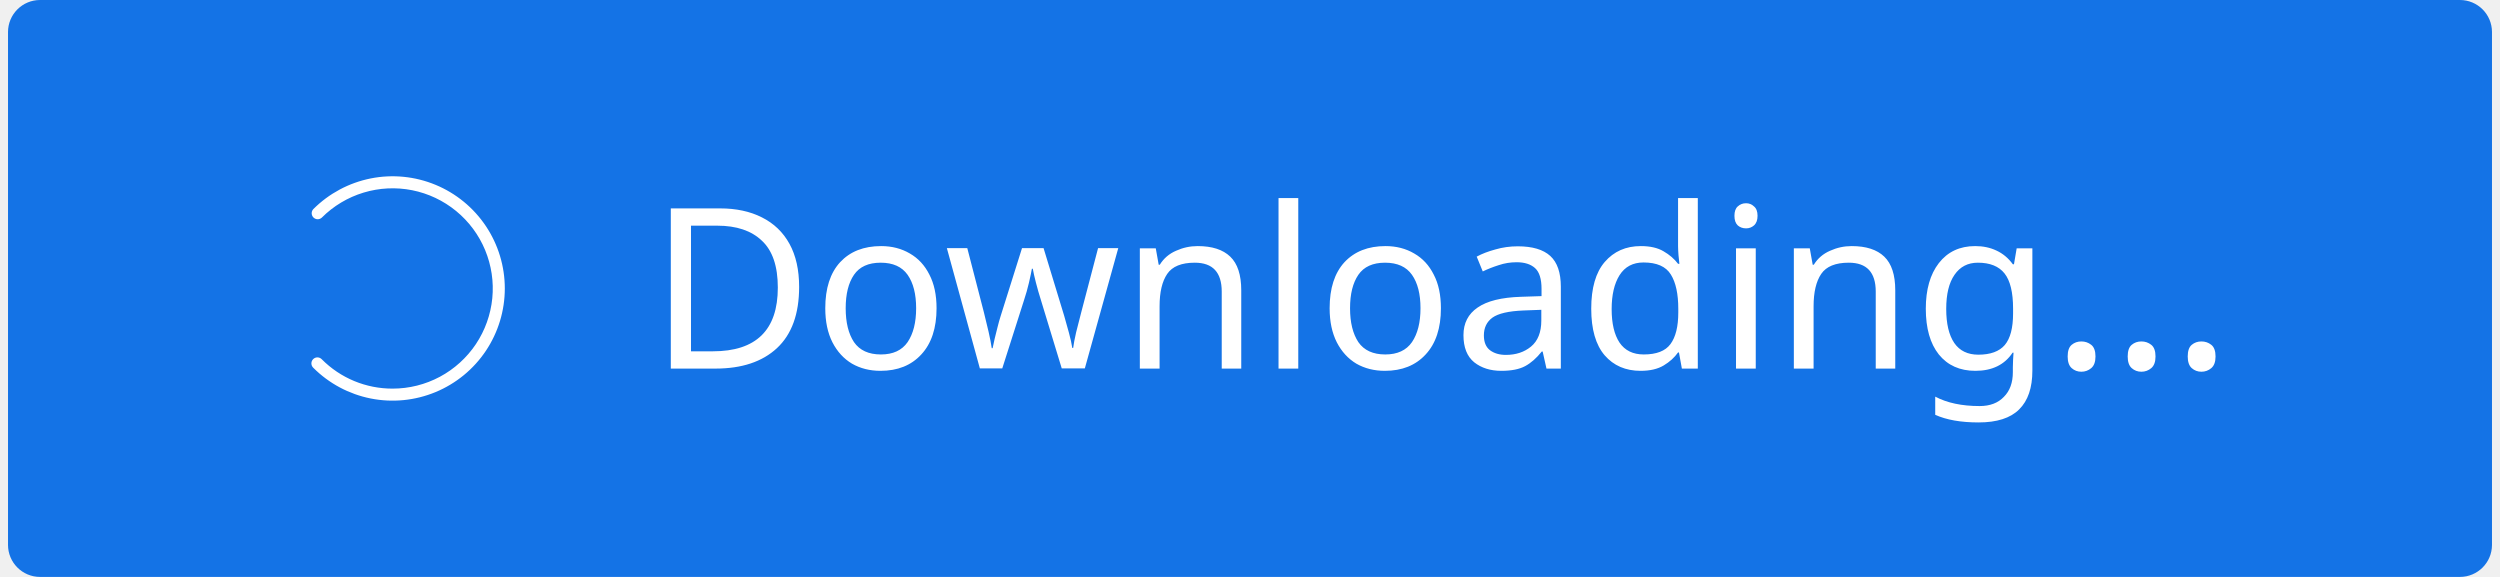
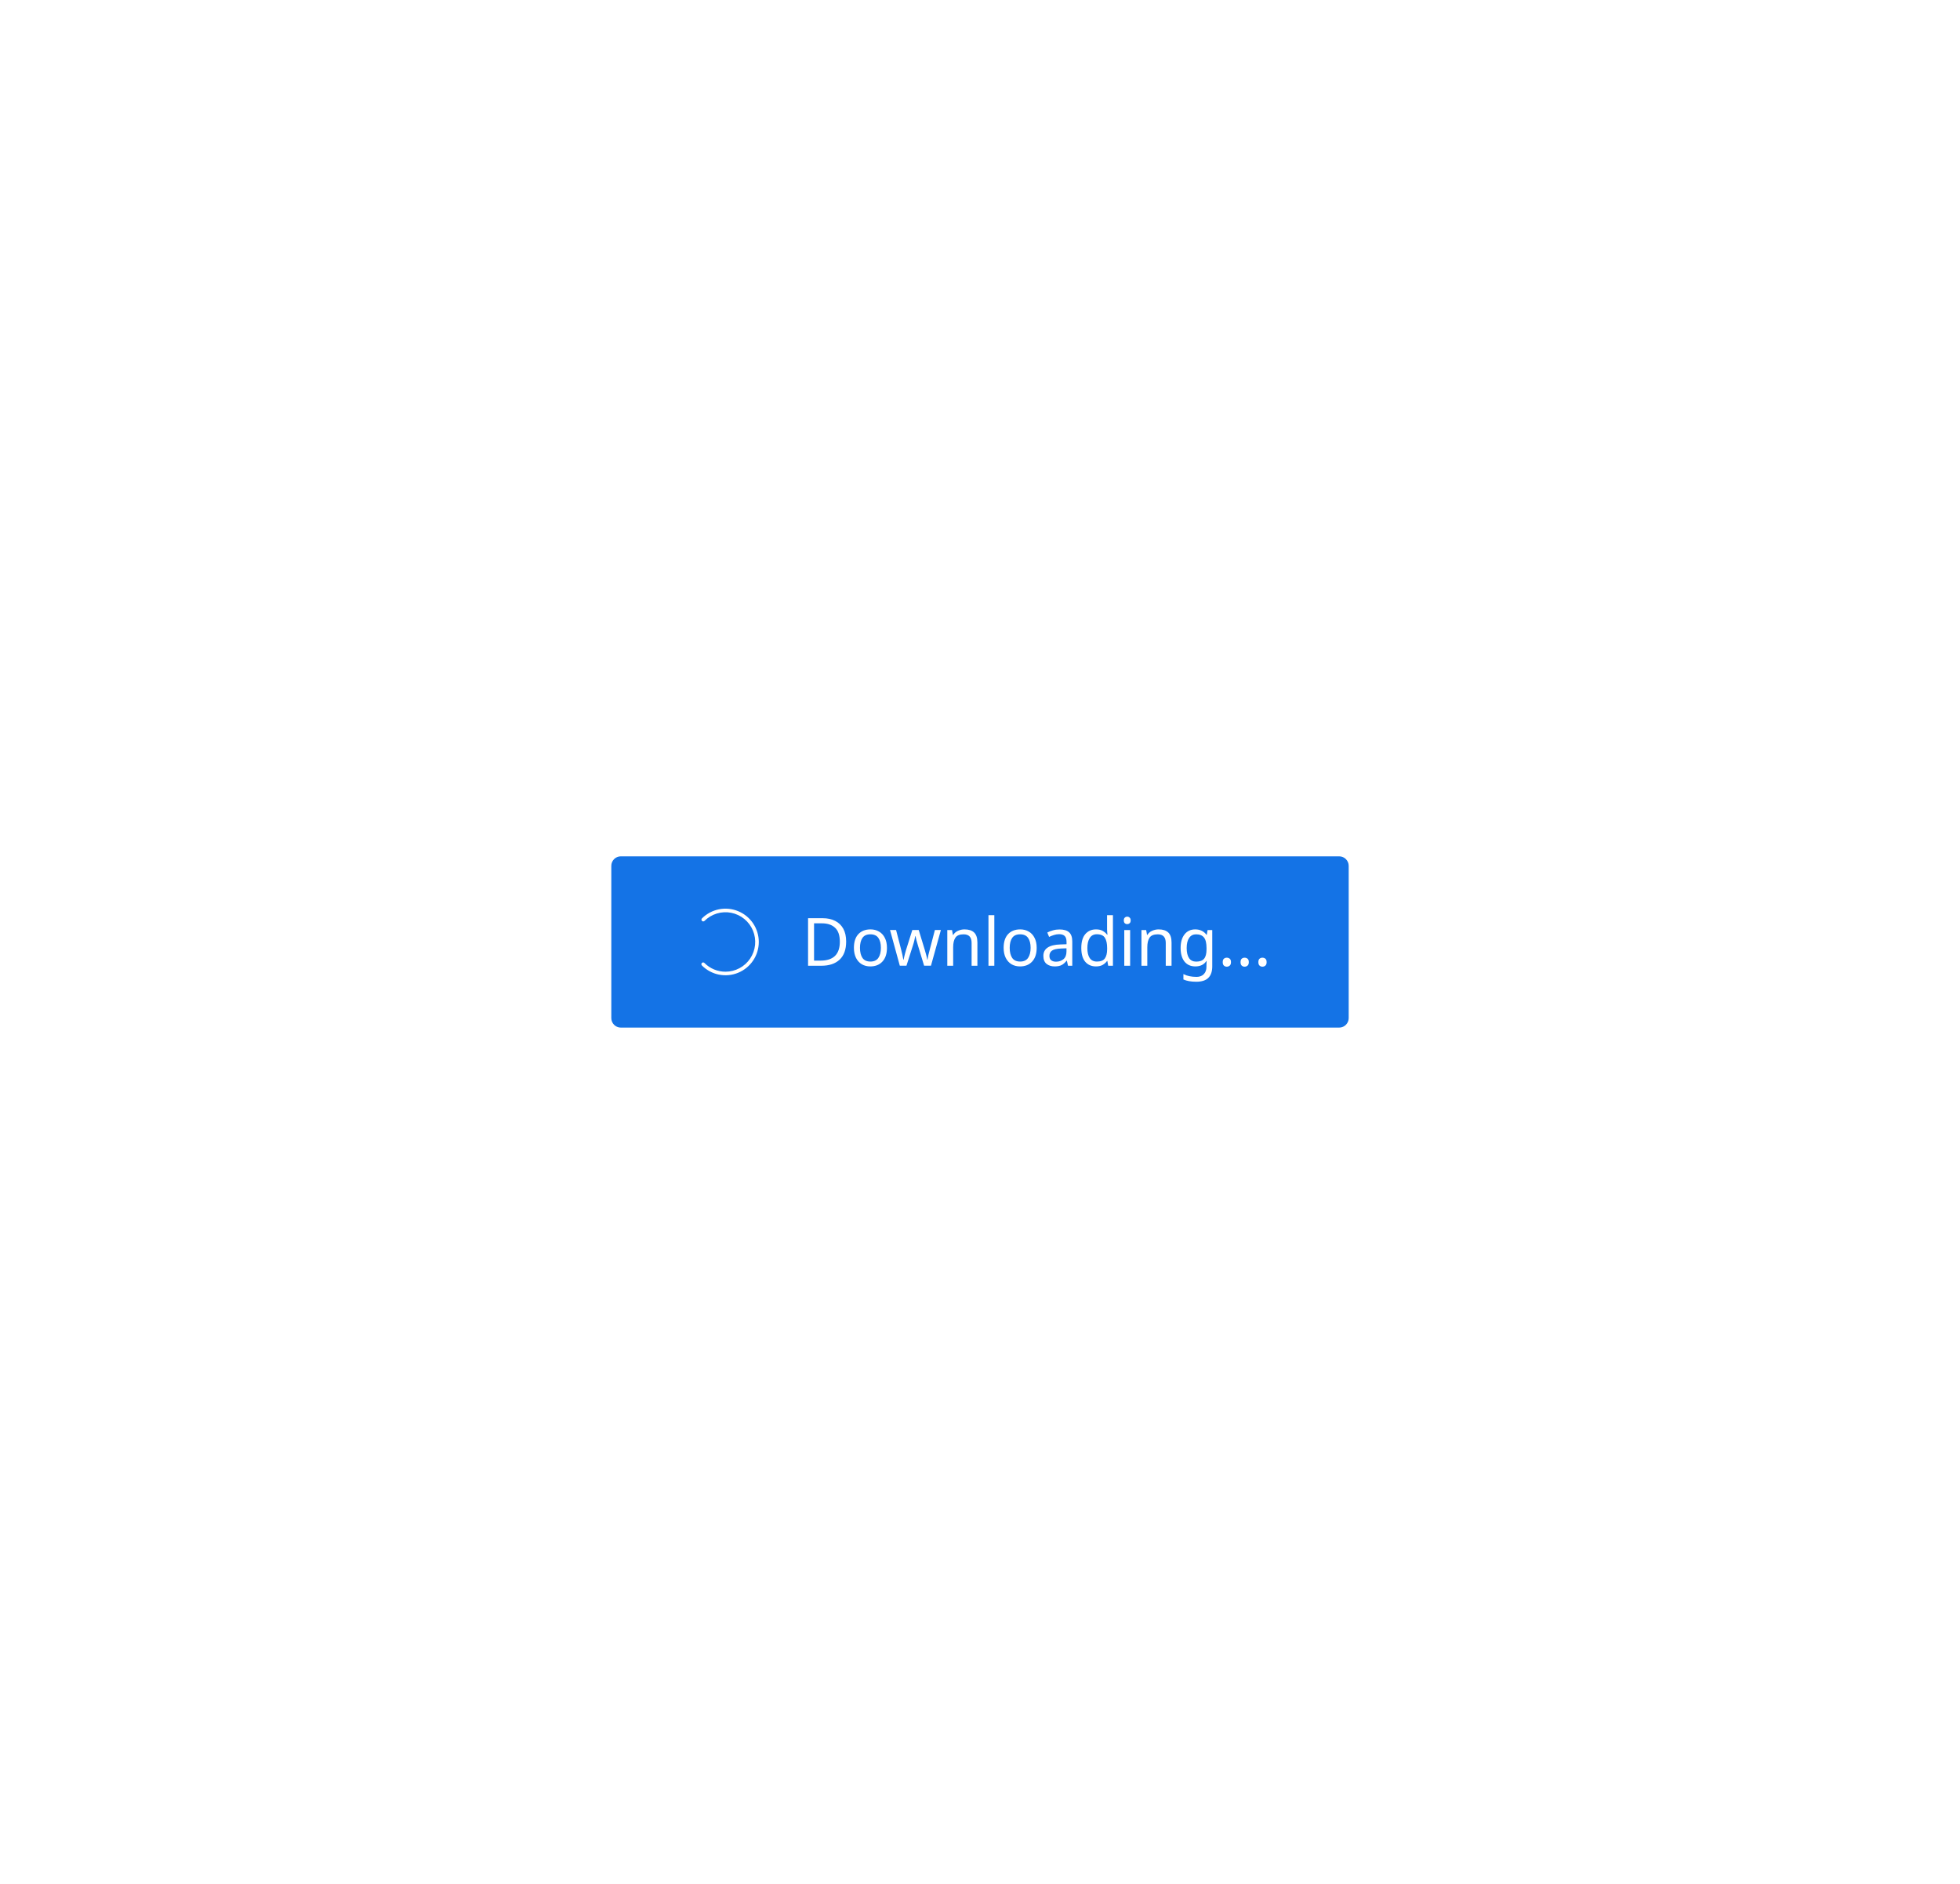
- <svg xmlns="http://www.w3.org/2000/svg" width="156" height="36" viewBox="0 0 156 36" fill="none">
-   <rect x="0.5" width="155" height="36" rx="2" fill="#1473E6" />
-   <path d="M24.5 24.25C23.679 24.252 22.865 24.092 22.107 23.778C21.348 23.464 20.659 23.002 20.08 22.42C20.046 22.383 20.004 22.354 19.958 22.333C19.912 22.313 19.863 22.302 19.812 22.301C19.762 22.3 19.712 22.309 19.665 22.328C19.619 22.347 19.576 22.375 19.541 22.41C19.505 22.446 19.477 22.488 19.458 22.535C19.439 22.582 19.43 22.632 19.431 22.682C19.432 22.733 19.443 22.782 19.463 22.828C19.484 22.874 19.513 22.916 19.55 22.95C20.529 23.929 21.776 24.596 23.134 24.866C24.492 25.136 25.899 24.997 27.178 24.467C28.457 23.937 29.551 23.04 30.32 21.889C31.089 20.738 31.5 19.384 31.5 18C31.5 16.616 31.089 15.262 30.32 14.111C29.551 12.96 28.457 12.063 27.178 11.533C25.899 11.003 24.492 10.864 23.134 11.134C21.776 11.405 20.529 12.071 19.55 13.05C19.484 13.121 19.448 13.215 19.449 13.312C19.451 13.409 19.491 13.502 19.559 13.571C19.628 13.639 19.721 13.679 19.818 13.681C19.915 13.682 20.009 13.646 20.08 13.58C20.807 12.853 21.702 12.317 22.685 12.019C23.669 11.721 24.71 11.67 25.718 11.87C26.727 12.071 27.669 12.517 28.464 13.169C29.258 13.821 29.88 14.659 30.273 15.608C30.666 16.558 30.82 17.589 30.719 18.612C30.618 19.635 30.267 20.617 29.696 21.472C29.125 22.326 28.352 23.027 27.446 23.512C26.54 23.996 25.528 24.25 24.5 24.25Z" fill="white" />
-   <path d="M49.866 17.904C49.866 19.593 49.404 20.867 48.48 21.726C47.565 22.575 46.287 23 44.644 23H41.858V13.004H44.938C45.937 13.004 46.805 13.191 47.542 13.564C48.289 13.937 48.863 14.488 49.264 15.216C49.665 15.944 49.866 16.84 49.866 17.904ZM48.536 17.946C48.536 16.611 48.205 15.636 47.542 15.02C46.889 14.395 45.96 14.082 44.756 14.082H43.118V21.922H44.476C47.183 21.922 48.536 20.597 48.536 17.946ZM58.441 19.234C58.441 20.475 58.123 21.437 57.489 22.118C56.863 22.799 56.014 23.14 54.941 23.14C54.278 23.14 53.685 22.991 53.163 22.692C52.649 22.384 52.243 21.941 51.945 21.362C51.646 20.774 51.497 20.065 51.497 19.234C51.497 17.993 51.805 17.036 52.421 16.364C53.046 15.692 53.9 15.356 54.983 15.356C55.655 15.356 56.252 15.51 56.775 15.818C57.297 16.117 57.703 16.555 57.993 17.134C58.291 17.703 58.441 18.403 58.441 19.234ZM52.771 19.234C52.771 20.121 52.943 20.825 53.289 21.348C53.643 21.861 54.203 22.118 54.969 22.118C55.725 22.118 56.28 21.861 56.635 21.348C56.989 20.825 57.167 20.121 57.167 19.234C57.167 18.347 56.989 17.652 56.635 17.148C56.28 16.644 55.72 16.392 54.955 16.392C54.189 16.392 53.634 16.644 53.289 17.148C52.943 17.652 52.771 18.347 52.771 19.234ZM66.252 22.986L64.964 18.758C64.842 18.375 64.735 18.002 64.642 17.638C64.548 17.274 64.483 16.985 64.446 16.77H64.39C64.352 16.985 64.292 17.274 64.208 17.638C64.124 18.002 64.016 18.38 63.886 18.772L62.542 22.986H61.142L59.084 15.482H60.358L61.394 19.486C61.496 19.887 61.594 20.293 61.688 20.704C61.781 21.115 61.846 21.455 61.884 21.726H61.94C61.968 21.567 62.01 21.371 62.066 21.138C62.122 20.905 62.182 20.662 62.248 20.41C62.313 20.149 62.378 19.915 62.444 19.71L63.774 15.482H65.118L66.406 19.71C66.499 20.037 66.597 20.387 66.7 20.76C66.802 21.133 66.872 21.451 66.91 21.712H66.966C66.994 21.479 67.054 21.157 67.148 20.746C67.25 20.335 67.358 19.915 67.47 19.486L68.52 15.482H69.78L67.694 22.986H66.252ZM74.737 15.356C75.633 15.356 76.31 15.575 76.767 16.014C77.225 16.453 77.454 17.153 77.454 18.114V23H76.236V18.198C76.236 16.994 75.675 16.392 74.555 16.392C73.725 16.392 73.151 16.625 72.834 17.092C72.516 17.559 72.358 18.231 72.358 19.108V23H71.126V15.496H72.12L72.302 16.518H72.371C72.614 16.126 72.95 15.837 73.379 15.65C73.809 15.454 74.261 15.356 74.737 15.356ZM81.012 23H79.78V12.36H81.012V23ZM89.913 19.234C89.913 20.475 89.596 21.437 88.961 22.118C88.336 22.799 87.487 23.14 86.413 23.14C85.751 23.14 85.158 22.991 84.635 22.692C84.122 22.384 83.716 21.941 83.417 21.362C83.119 20.774 82.969 20.065 82.969 19.234C82.969 17.993 83.277 17.036 83.893 16.364C84.519 15.692 85.373 15.356 86.455 15.356C87.127 15.356 87.725 15.51 88.247 15.818C88.77 16.117 89.176 16.555 89.465 17.134C89.764 17.703 89.913 18.403 89.913 19.234ZM84.243 19.234C84.243 20.121 84.416 20.825 84.761 21.348C85.116 21.861 85.676 22.118 86.441 22.118C87.197 22.118 87.753 21.861 88.107 21.348C88.462 20.825 88.639 20.121 88.639 19.234C88.639 18.347 88.462 17.652 88.107 17.148C87.753 16.644 87.193 16.392 86.427 16.392C85.662 16.392 85.107 16.644 84.761 17.148C84.416 17.652 84.243 18.347 84.243 19.234ZM94.708 15.37C95.622 15.37 96.299 15.571 96.738 15.972C97.176 16.373 97.396 17.013 97.396 17.89V23H96.5L96.262 21.936H96.206C95.879 22.347 95.534 22.65 95.17 22.846C94.806 23.042 94.311 23.14 93.686 23.14C93.004 23.14 92.44 22.963 91.992 22.608C91.544 22.244 91.32 21.679 91.32 20.914C91.32 20.167 91.614 19.593 92.202 19.192C92.79 18.781 93.695 18.557 94.918 18.52L96.192 18.478V18.03C96.192 17.405 96.056 16.971 95.786 16.728C95.515 16.485 95.132 16.364 94.638 16.364C94.246 16.364 93.872 16.425 93.518 16.546C93.163 16.658 92.832 16.789 92.524 16.938L92.146 16.014C92.472 15.837 92.86 15.687 93.308 15.566C93.756 15.435 94.222 15.37 94.708 15.37ZM96.178 19.332L95.072 19.374C94.138 19.411 93.49 19.561 93.126 19.822C92.771 20.083 92.594 20.452 92.594 20.928C92.594 21.348 92.72 21.656 92.972 21.852C93.233 22.048 93.564 22.146 93.966 22.146C94.591 22.146 95.114 21.973 95.534 21.628C95.963 21.273 96.178 20.732 96.178 20.004V19.332ZM102.373 23.14C101.44 23.14 100.693 22.818 100.133 22.174C99.573 21.521 99.293 20.55 99.293 19.262C99.293 17.974 99.573 17.003 100.133 16.35C100.703 15.687 101.454 15.356 102.387 15.356C102.966 15.356 103.437 15.463 103.801 15.678C104.175 15.893 104.478 16.154 104.711 16.462H104.795C104.777 16.341 104.758 16.163 104.739 15.93C104.721 15.687 104.711 15.496 104.711 15.356V12.36H105.943V23H104.949L104.767 21.992H104.711C104.487 22.309 104.189 22.58 103.815 22.804C103.442 23.028 102.961 23.14 102.373 23.14ZM102.569 22.118C103.363 22.118 103.918 21.903 104.235 21.474C104.562 21.035 104.725 20.377 104.725 19.5V19.276C104.725 18.343 104.571 17.629 104.263 17.134C103.955 16.63 103.386 16.378 102.555 16.378C101.893 16.378 101.393 16.644 101.057 17.176C100.731 17.699 100.567 18.403 100.567 19.29C100.567 20.186 100.731 20.881 101.057 21.376C101.393 21.871 101.897 22.118 102.569 22.118ZM108.957 12.682C109.143 12.682 109.307 12.747 109.447 12.878C109.596 12.999 109.671 13.195 109.671 13.466C109.671 13.737 109.596 13.937 109.447 14.068C109.307 14.189 109.143 14.25 108.957 14.25C108.751 14.25 108.579 14.189 108.439 14.068C108.299 13.937 108.229 13.737 108.229 13.466C108.229 13.195 108.299 12.999 108.439 12.878C108.579 12.747 108.751 12.682 108.957 12.682ZM109.559 15.496V23H108.327V15.496H109.559ZM115.548 15.356C116.444 15.356 117.121 15.575 117.578 16.014C118.035 16.453 118.264 17.153 118.264 18.114V23H117.046V18.198C117.046 16.994 116.486 16.392 115.366 16.392C114.535 16.392 113.961 16.625 113.644 17.092C113.327 17.559 113.168 18.231 113.168 19.108V23H111.936V15.496H112.93L113.112 16.518H113.182C113.425 16.126 113.761 15.837 114.19 15.65C114.619 15.454 115.072 15.356 115.548 15.356ZM123.25 15.356C123.745 15.356 124.188 15.449 124.58 15.636C124.982 15.823 125.322 16.107 125.602 16.49H125.672L125.84 15.496H126.82V23.126C126.82 24.199 126.545 25.007 125.994 25.548C125.453 26.089 124.608 26.36 123.46 26.36C122.359 26.36 121.458 26.201 120.758 25.884V24.75C121.496 25.142 122.42 25.338 123.53 25.338C124.174 25.338 124.678 25.147 125.042 24.764C125.416 24.391 125.602 23.877 125.602 23.224V22.93C125.602 22.818 125.607 22.659 125.616 22.454C125.626 22.239 125.635 22.09 125.644 22.006H125.588C125.084 22.762 124.31 23.14 123.264 23.14C122.294 23.14 121.533 22.799 120.982 22.118C120.441 21.437 120.17 20.485 120.17 19.262C120.17 18.067 120.441 17.12 120.982 16.42C121.533 15.711 122.289 15.356 123.25 15.356ZM123.418 16.392C122.793 16.392 122.308 16.644 121.962 17.148C121.617 17.643 121.444 18.352 121.444 19.276C121.444 20.2 121.612 20.909 121.948 21.404C122.284 21.889 122.784 22.132 123.446 22.132C124.202 22.132 124.753 21.931 125.098 21.53C125.444 21.119 125.616 20.461 125.616 19.556V19.262C125.616 18.245 125.439 17.512 125.084 17.064C124.73 16.616 124.174 16.392 123.418 16.392ZM129.022 22.244C129.022 21.899 129.106 21.656 129.274 21.516C129.442 21.376 129.642 21.306 129.876 21.306C130.109 21.306 130.314 21.376 130.492 21.516C130.669 21.656 130.758 21.899 130.758 22.244C130.758 22.58 130.669 22.823 130.492 22.972C130.314 23.121 130.109 23.196 129.876 23.196C129.642 23.196 129.442 23.121 129.274 22.972C129.106 22.823 129.022 22.58 129.022 22.244ZM132.768 22.244C132.768 21.899 132.852 21.656 133.02 21.516C133.188 21.376 133.388 21.306 133.622 21.306C133.855 21.306 134.06 21.376 134.238 21.516C134.415 21.656 134.504 21.899 134.504 22.244C134.504 22.58 134.415 22.823 134.238 22.972C134.06 23.121 133.855 23.196 133.622 23.196C133.388 23.196 133.188 23.121 133.02 22.972C132.852 22.823 132.768 22.58 132.768 22.244ZM136.514 22.244C136.514 21.899 136.598 21.656 136.766 21.516C136.934 21.376 137.135 21.306 137.368 21.306C137.601 21.306 137.807 21.376 137.984 21.516C138.161 21.656 138.25 21.899 138.25 22.244C138.25 22.58 138.161 22.823 137.984 22.972C137.807 23.121 137.601 23.196 137.368 23.196C137.135 23.196 136.934 23.121 136.766 22.972C136.598 22.823 136.514 22.58 136.514 22.244Z" fill="white" />
+ <svg xmlns="http://www.w3.org/2000/svg" width="412" height="396" viewBox="0 0 412 396" fill="none">
+   <rect width="412" height="396" fill="white" />
+   <rect x="128.5" y="180" width="155" height="36" rx="2" fill="#1473E6" />
+   <path d="M152.5 204.25C151.679 204.252 150.865 204.092 150.107 203.778C149.348 203.464 148.659 203.002 148.08 202.42C148.046 202.383 148.004 202.354 147.958 202.333C147.912 202.313 147.863 202.302 147.812 202.301C147.762 202.3 147.712 202.309 147.665 202.328C147.619 202.347 147.576 202.375 147.54 202.41C147.505 202.446 147.477 202.489 147.458 202.535C147.439 202.582 147.43 202.632 147.431 202.682C147.432 202.733 147.443 202.782 147.463 202.828C147.484 202.874 147.513 202.916 147.55 202.95C148.529 203.929 149.776 204.596 151.134 204.866C152.492 205.136 153.899 204.997 155.178 204.467C156.458 203.937 157.551 203.04 158.32 201.889C159.089 200.738 159.5 199.384 159.5 198C159.5 196.616 159.089 195.262 158.32 194.111C157.551 192.96 156.458 192.063 155.178 191.533C153.899 191.003 152.492 190.864 151.134 191.134C149.776 191.404 148.529 192.071 147.55 193.05C147.484 193.121 147.448 193.215 147.449 193.312C147.451 193.409 147.491 193.502 147.559 193.571C147.628 193.64 147.721 193.679 147.818 193.681C147.915 193.682 148.009 193.646 148.08 193.58C148.807 192.853 149.702 192.317 150.685 192.019C151.669 191.721 152.711 191.67 153.718 191.87C154.726 192.071 155.669 192.517 156.464 193.169C157.258 193.821 157.88 194.659 158.273 195.608C158.666 196.558 158.819 197.589 158.719 198.612C158.618 199.635 158.267 200.617 157.696 201.472C157.125 202.326 156.352 203.027 155.446 203.512C154.54 203.996 153.528 204.25 152.5 204.25Z" fill="white" />
+   <path d="M177.866 197.904C177.866 199.593 177.404 200.867 176.48 201.726C175.565 202.575 174.287 203 172.644 203H169.858V193.004H172.938C173.937 193.004 174.805 193.191 175.542 193.564C176.289 193.937 176.863 194.488 177.264 195.216C177.665 195.944 177.866 196.84 177.866 197.904ZM176.536 197.946C176.536 196.611 176.205 195.636 175.542 195.02C174.889 194.395 173.96 194.082 172.756 194.082H171.118V201.922H172.476C175.183 201.922 176.536 200.597 176.536 197.946ZM186.441 199.234C186.441 200.475 186.123 201.437 185.489 202.118C184.863 202.799 184.014 203.14 182.941 203.14C182.278 203.14 181.685 202.991 181.163 202.692C180.649 202.384 180.243 201.941 179.945 201.362C179.646 200.774 179.497 200.065 179.497 199.234C179.497 197.993 179.805 197.036 180.421 196.364C181.046 195.692 181.9 195.356 182.983 195.356C183.655 195.356 184.252 195.51 184.775 195.818C185.297 196.117 185.703 196.555 185.993 197.134C186.291 197.703 186.441 198.403 186.441 199.234ZM180.771 199.234C180.771 200.121 180.943 200.825 181.289 201.348C181.643 201.861 182.203 202.118 182.969 202.118C183.725 202.118 184.28 201.861 184.635 201.348C184.989 200.825 185.167 200.121 185.167 199.234C185.167 198.347 184.989 197.652 184.635 197.148C184.28 196.644 183.72 196.392 182.955 196.392C182.189 196.392 181.634 196.644 181.289 197.148C180.943 197.652 180.771 198.347 180.771 199.234ZM194.252 202.986L192.964 198.758C192.842 198.375 192.735 198.002 192.642 197.638C192.548 197.274 192.483 196.985 192.446 196.77H192.39C192.352 196.985 192.292 197.274 192.208 197.638C192.124 198.002 192.016 198.38 191.886 198.772L190.542 202.986H189.142L187.084 195.482H188.358L189.394 199.486C189.496 199.887 189.594 200.293 189.688 200.704C189.781 201.115 189.846 201.455 189.884 201.726H189.94C189.968 201.567 190.01 201.371 190.066 201.138C190.122 200.905 190.182 200.662 190.248 200.41C190.313 200.149 190.378 199.915 190.444 199.71L191.774 195.482H193.118L194.406 199.71C194.499 200.037 194.597 200.387 194.7 200.76C194.802 201.133 194.872 201.451 194.91 201.712H194.966C194.994 201.479 195.054 201.157 195.148 200.746C195.25 200.335 195.358 199.915 195.47 199.486L196.52 195.482H197.78L195.694 202.986H194.252ZM202.738 195.356C203.634 195.356 204.31 195.575 204.768 196.014C205.225 196.453 205.454 197.153 205.454 198.114V203H204.236V198.198C204.236 196.994 203.676 196.392 202.556 196.392C201.725 196.392 201.151 196.625 200.834 197.092C200.516 197.559 200.358 198.231 200.358 199.108V203H199.126V195.496H200.12L200.302 196.518H200.372C200.614 196.126 200.95 195.837 201.38 195.65C201.809 195.454 202.262 195.356 202.738 195.356ZM209.012 203H207.78V192.36H209.012V203ZM217.913 199.234C217.913 200.475 217.596 201.437 216.961 202.118C216.336 202.799 215.487 203.14 214.413 203.14C213.751 203.14 213.158 202.991 212.635 202.692C212.122 202.384 211.716 201.941 211.417 201.362C211.119 200.774 210.969 200.065 210.969 199.234C210.969 197.993 211.277 197.036 211.893 196.364C212.519 195.692 213.373 195.356 214.455 195.356C215.127 195.356 215.725 195.51 216.247 195.818C216.77 196.117 217.176 196.555 217.465 197.134C217.764 197.703 217.913 198.403 217.913 199.234ZM212.243 199.234C212.243 200.121 212.416 200.825 212.761 201.348C213.116 201.861 213.676 202.118 214.441 202.118C215.197 202.118 215.753 201.861 216.107 201.348C216.462 200.825 216.639 200.121 216.639 199.234C216.639 198.347 216.462 197.652 216.107 197.148C215.753 196.644 215.193 196.392 214.427 196.392C213.662 196.392 213.107 196.644 212.761 197.148C212.416 197.652 212.243 198.347 212.243 199.234ZM222.708 195.37C223.622 195.37 224.299 195.571 224.738 195.972C225.176 196.373 225.396 197.013 225.396 197.89V203H224.5L224.262 201.936H224.206C223.879 202.347 223.534 202.65 223.17 202.846C222.806 203.042 222.311 203.14 221.686 203.14C221.004 203.14 220.44 202.963 219.992 202.608C219.544 202.244 219.32 201.679 219.32 200.914C219.32 200.167 219.614 199.593 220.202 199.192C220.79 198.781 221.695 198.557 222.918 198.52L224.192 198.478V198.03C224.192 197.405 224.056 196.971 223.786 196.728C223.515 196.485 223.132 196.364 222.638 196.364C222.246 196.364 221.872 196.425 221.518 196.546C221.163 196.658 220.832 196.789 220.524 196.938L220.146 196.014C220.472 195.837 220.86 195.687 221.308 195.566C221.756 195.435 222.222 195.37 222.708 195.37ZM224.178 199.332L223.072 199.374C222.138 199.411 221.49 199.561 221.126 199.822C220.771 200.083 220.594 200.452 220.594 200.928C220.594 201.348 220.72 201.656 220.972 201.852C221.233 202.048 221.564 202.146 221.966 202.146C222.591 202.146 223.114 201.973 223.534 201.628C223.963 201.273 224.178 200.732 224.178 200.004V199.332ZM230.373 203.14C229.44 203.14 228.693 202.818 228.133 202.174C227.573 201.521 227.293 200.55 227.293 199.262C227.293 197.974 227.573 197.003 228.133 196.35C228.703 195.687 229.454 195.356 230.387 195.356C230.966 195.356 231.437 195.463 231.801 195.678C232.175 195.893 232.478 196.154 232.711 196.462H232.795C232.777 196.341 232.758 196.163 232.739 195.93C232.721 195.687 232.711 195.496 232.711 195.356V192.36H233.943V203H232.949L232.767 201.992H232.711C232.487 202.309 232.189 202.58 231.815 202.804C231.442 203.028 230.961 203.14 230.373 203.14ZM230.569 202.118C231.363 202.118 231.918 201.903 232.235 201.474C232.562 201.035 232.725 200.377 232.725 199.5V199.276C232.725 198.343 232.571 197.629 232.263 197.134C231.955 196.63 231.386 196.378 230.555 196.378C229.893 196.378 229.393 196.644 229.057 197.176C228.731 197.699 228.567 198.403 228.567 199.29C228.567 200.186 228.731 200.881 229.057 201.376C229.393 201.871 229.897 202.118 230.569 202.118ZM236.957 192.682C237.143 192.682 237.307 192.747 237.447 192.878C237.596 192.999 237.671 193.195 237.671 193.466C237.671 193.737 237.596 193.937 237.447 194.068C237.307 194.189 237.143 194.25 236.957 194.25C236.751 194.25 236.579 194.189 236.439 194.068C236.299 193.937 236.229 193.737 236.229 193.466C236.229 193.195 236.299 192.999 236.439 192.878C236.579 192.747 236.751 192.682 236.957 192.682ZM237.559 195.496V203H236.327V195.496H237.559ZM243.548 195.356C244.444 195.356 245.121 195.575 245.578 196.014C246.035 196.453 246.264 197.153 246.264 198.114V203H245.046V198.198C245.046 196.994 244.486 196.392 243.366 196.392C242.535 196.392 241.961 196.625 241.644 197.092C241.327 197.559 241.168 198.231 241.168 199.108V203H239.936V195.496H240.93L241.112 196.518H241.182C241.425 196.126 241.761 195.837 242.19 195.65C242.619 195.454 243.072 195.356 243.548 195.356ZM251.25 195.356C251.745 195.356 252.188 195.449 252.58 195.636C252.982 195.823 253.322 196.107 253.602 196.49H253.672L253.84 195.496H254.82V203.126C254.82 204.199 254.545 205.007 253.994 205.548C253.453 206.089 252.608 206.36 251.46 206.36C250.359 206.36 249.458 206.201 248.758 205.884V204.75C249.496 205.142 250.42 205.338 251.53 205.338C252.174 205.338 252.678 205.147 253.042 204.764C253.416 204.391 253.602 203.877 253.602 203.224V202.93C253.602 202.818 253.607 202.659 253.616 202.454C253.626 202.239 253.635 202.09 253.644 202.006H253.588C253.084 202.762 252.31 203.14 251.264 203.14C250.294 203.14 249.533 202.799 248.982 202.118C248.441 201.437 248.17 200.485 248.17 199.262C248.17 198.067 248.441 197.12 248.982 196.42C249.533 195.711 250.289 195.356 251.25 195.356ZM251.418 196.392C250.793 196.392 250.308 196.644 249.962 197.148C249.617 197.643 249.444 198.352 249.444 199.276C249.444 200.2 249.612 200.909 249.948 201.404C250.284 201.889 250.784 202.132 251.446 202.132C252.202 202.132 252.753 201.931 253.098 201.53C253.444 201.119 253.616 200.461 253.616 199.556V199.262C253.616 198.245 253.439 197.512 253.084 197.064C252.73 196.616 252.174 196.392 251.418 196.392ZM257.022 202.244C257.022 201.899 257.106 201.656 257.274 201.516C257.442 201.376 257.642 201.306 257.876 201.306C258.109 201.306 258.314 201.376 258.492 201.516C258.669 201.656 258.758 201.899 258.758 202.244C258.758 202.58 258.669 202.823 258.492 202.972C258.314 203.121 258.109 203.196 257.876 203.196C257.642 203.196 257.442 203.121 257.274 202.972C257.106 202.823 257.022 202.58 257.022 202.244ZM260.768 202.244C260.768 201.899 260.852 201.656 261.02 201.516C261.188 201.376 261.388 201.306 261.622 201.306C261.855 201.306 262.06 201.376 262.238 201.516C262.415 201.656 262.504 201.899 262.504 202.244C262.504 202.58 262.415 202.823 262.238 202.972C262.06 203.121 261.855 203.196 261.622 203.196C261.388 203.196 261.188 203.121 261.02 202.972C260.852 202.823 260.768 202.58 260.768 202.244ZM264.514 202.244C264.514 201.899 264.598 201.656 264.766 201.516C264.934 201.376 265.135 201.306 265.368 201.306C265.601 201.306 265.807 201.376 265.984 201.516C266.161 201.656 266.25 201.899 266.25 202.244C266.25 202.58 266.161 202.823 265.984 202.972C265.807 203.121 265.601 203.196 265.368 203.196C265.135 203.196 264.934 203.121 264.766 202.972C264.598 202.823 264.514 202.58 264.514 202.244Z" fill="white" />
</svg>
